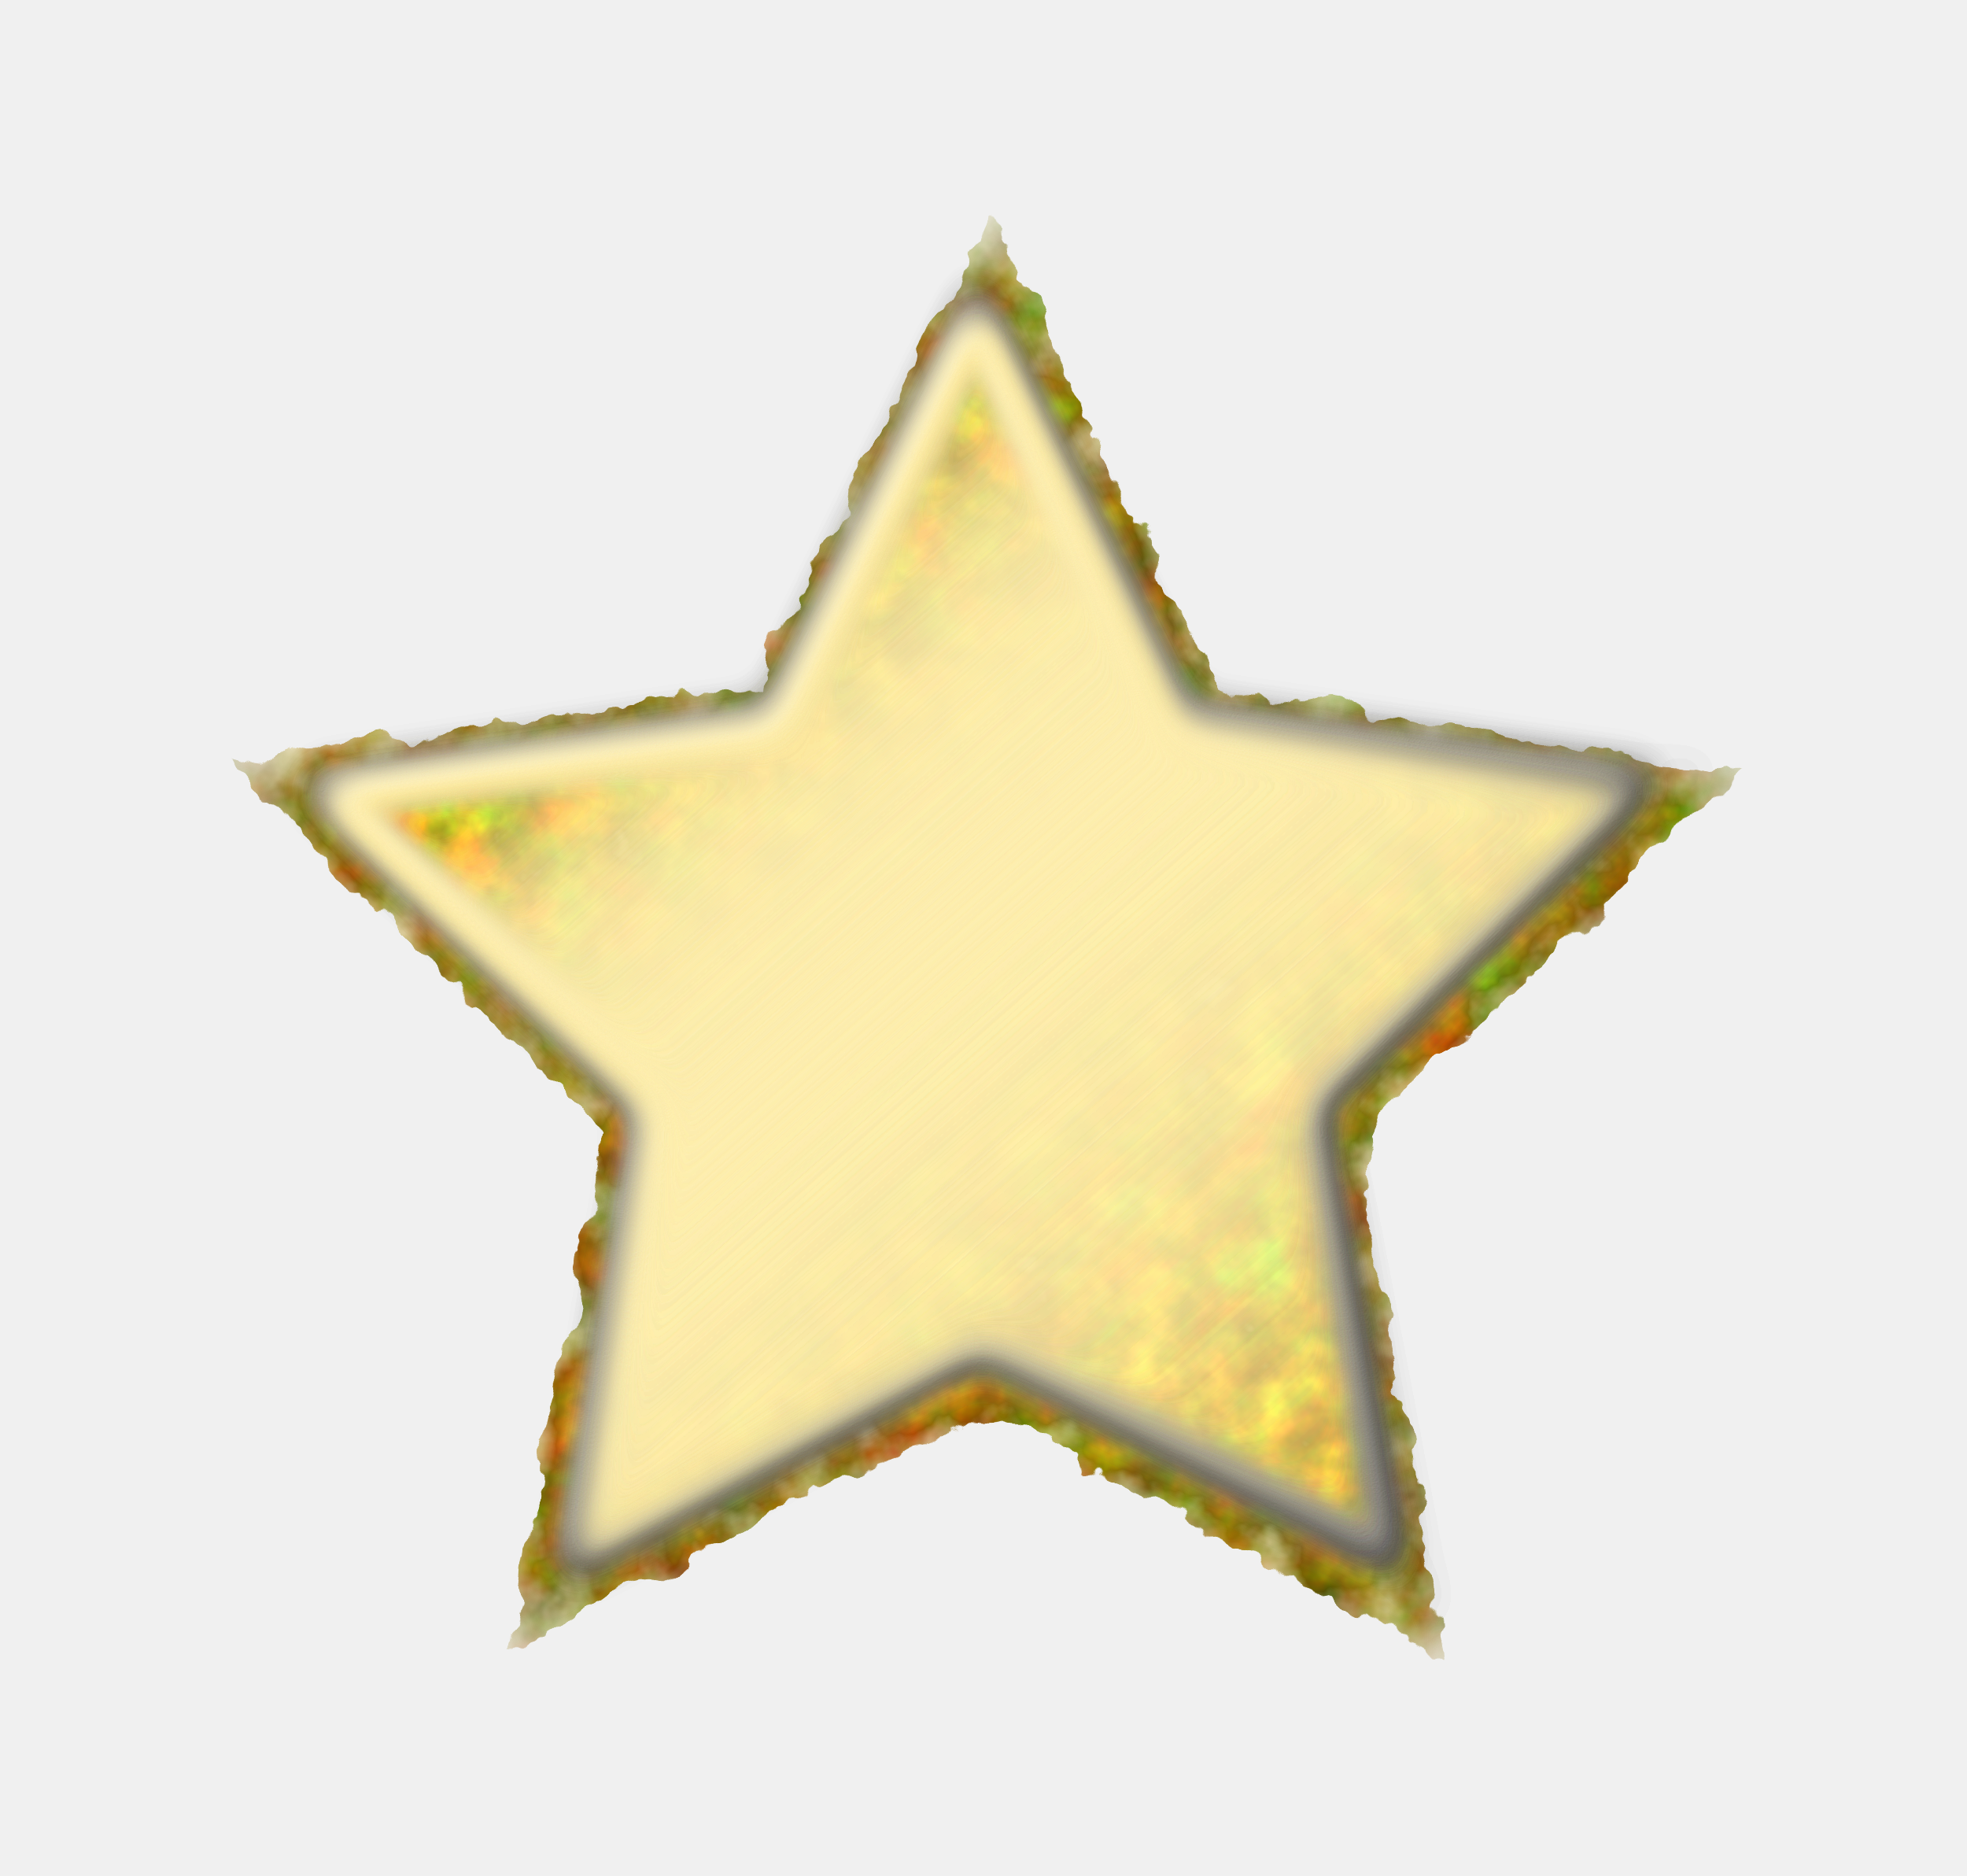
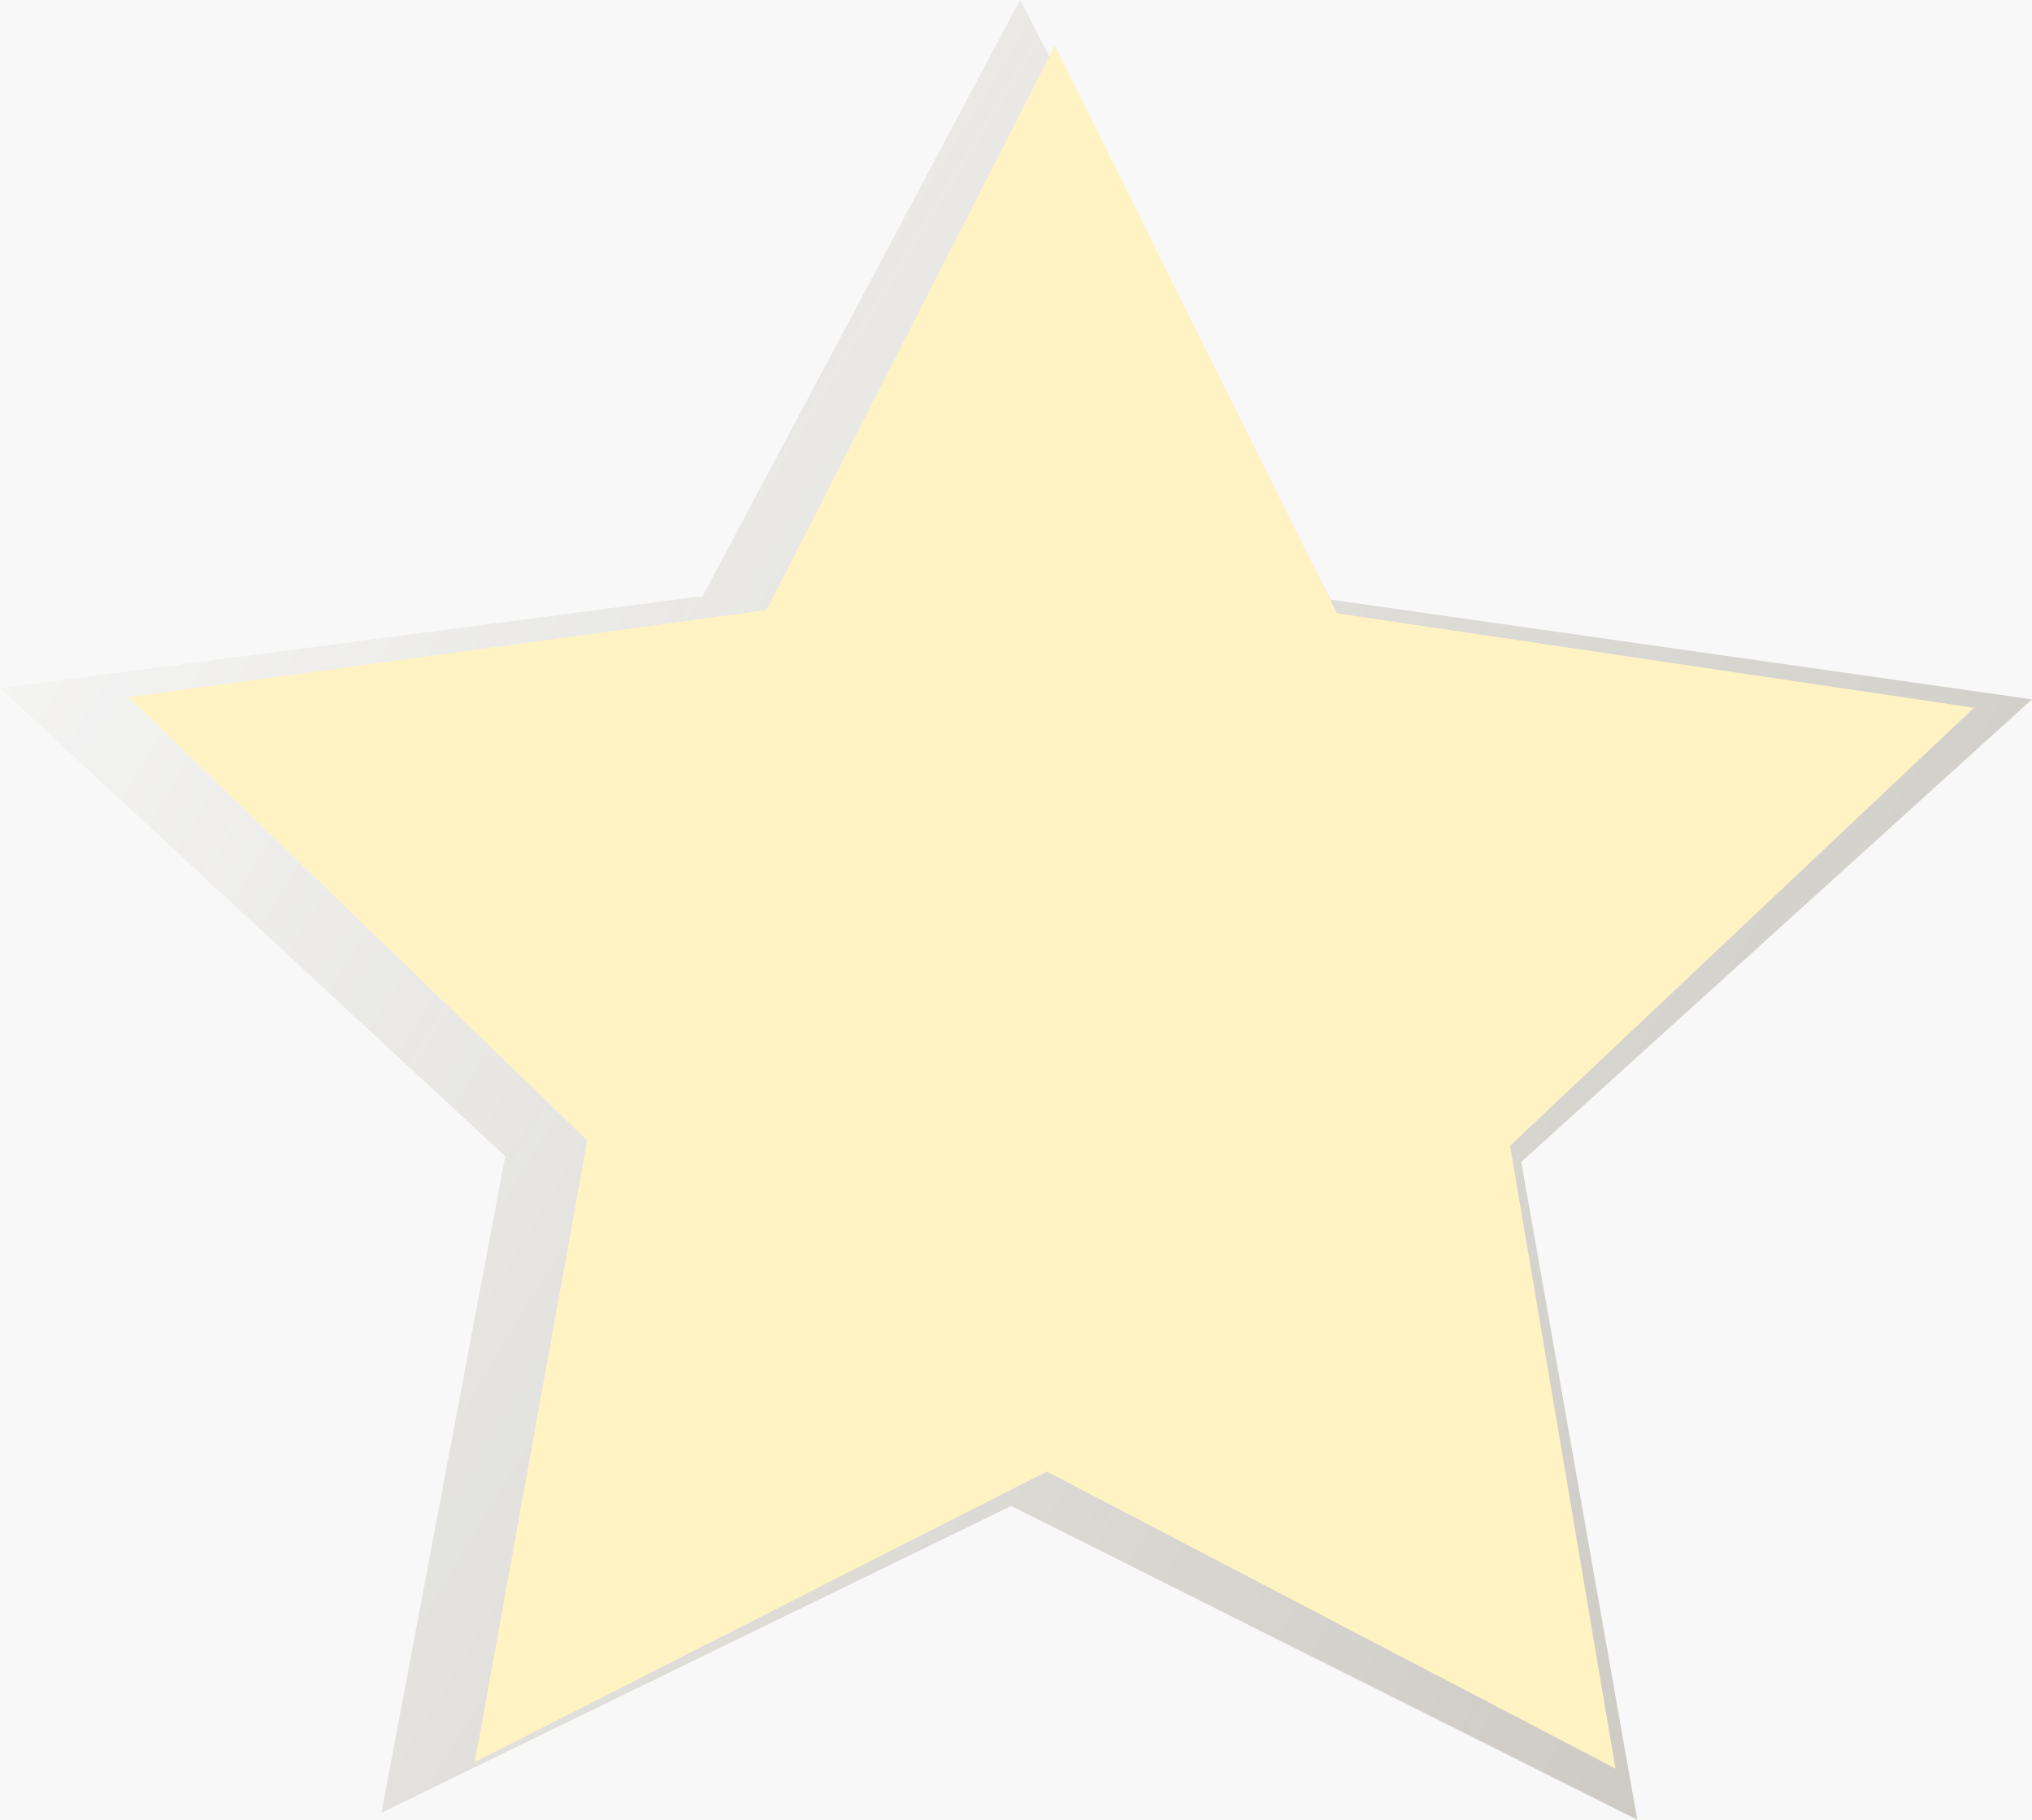
- <svg xmlns="http://www.w3.org/2000/svg" xmlns:xlink="http://www.w3.org/1999/xlink" version="1.1" id="svg3200" height="463.604" width="486.187">
+ <svg xmlns="http://www.w3.org/2000/svg" xmlns:xlink="http://www.w3.org/1999/xlink" version="1.1" id="svg3200" height="376.502" width="420.463">
  <defs id="defs3202">
-     <linearGradient id="linearGradient4022">
-       <stop id="stop4024" offset="0" style="stop-color:#ffffff;stop-opacity:1;" />
-       <stop id="stop4026" offset="1" style="stop-color:#ffffff;stop-opacity:0;" />
+     <linearGradient id="linearGradient3073">
+       <stop style="stop-color:#2b2200;stop-opacity:1;" offset="0" id="stop3075" />
+       <stop style="stop-color:#2b2200;stop-opacity:0;" offset="1" id="stop3077" />
    </linearGradient>
-     <linearGradient id="linearGradient4012">
-       <stop id="stop4014" offset="0" style="stop-color:#000000;stop-opacity:1;" />
-       <stop id="stop4016" offset="1" style="stop-color:#000000;stop-opacity:0;" />
-     </linearGradient>
-     <linearGradient id="linearGradient3985">
-       <stop id="stop3987" offset="0" style="stop-color:#ffe680;stop-opacity:1;" />
-       <stop id="stop3989" offset="1" style="stop-color:#ffe680;stop-opacity:0;" />
-     </linearGradient>
-     <filter color-interpolation-filters="sRGB" x="-0.15" width="1.3" y="-0.15" height="1.3" id="filter3226">
-       <feTurbulence result="result0" numOctaves="4" baseFrequency="0.07" type="fractalNoise" id="feTurbulence3228" />
-       <feDisplacementMap result="result2" scale="10" yChannelSelector="G" xChannelSelector="R" in="SourceGraphic" in2="result0" id="feDisplacementMap3230" />
-       <feBlend mode="multiply" in="result2" result="result5" in2="result2" id="feBlend3232" />
-       <feGaussianBlur result="result4" in="result2" stdDeviation="10" id="feGaussianBlur3234" />
-       <feComposite k4="0" k2="0" result="result6" k1="2" k3="0.5" in="result0" operator="arithmetic" in2="result4" id="feComposite3236" />
-       <feComposite result="result7" in="result6" operator="in" in2="result5" id="feComposite3238" />
+     <filter id="filter3226" height="1.3" y="-0.15" width="1.3" x="-0.15" color-interpolation-filters="sRGB">
+       <feTurbulence id="feTurbulence3228" type="fractalNoise" baseFrequency="0.07" numOctaves="4" result="result0" />
+       <feDisplacementMap id="feDisplacementMap3230" in2="result0" in="SourceGraphic" xChannelSelector="R" yChannelSelector="G" scale="10" result="result2" />
+       <feBlend id="feBlend3232" in2="result2" result="result5" in="result2" mode="multiply" />
+       <feGaussianBlur id="feGaussianBlur3234" stdDeviation="10" in="result2" result="result4" />
+       <feComposite id="feComposite3236" in2="result4" operator="arithmetic" in="result0" k3="0.5" k1="2" result="result6" k2="0" k4="0" />
+       <feComposite id="feComposite3238" in2="result5" operator="in" in="result6" result="result7" />
    </filter>
-     <linearGradient gradientUnits="userSpaceOnUse" y2="279.038" x2="313.858" y1="26.691" x1="57.483" id="linearGradient3991" xlink:href="#linearGradient3985" />
-     <linearGradient gradientUnits="userSpaceOnUse" y2="682.284" x2="209.54" y1="970.855" x1="528.825" id="linearGradient4018" xlink:href="#linearGradient4012" />
-     <linearGradient gradientUnits="userSpaceOnUse" y2="4.318" x2="20" y1="447.175" x1="465.714" id="linearGradient4028" xlink:href="#linearGradient4022" />
-     <linearGradient gradientUnits="userSpaceOnUse" y2="4.318" x2="20" y1="447.175" x1="465.714" id="linearGradient4028-798" xlink:href="#linearGradient4022-742" />
-     <linearGradient id="linearGradient4022-742">
-       <stop id="stop4053" offset="0" style="stop-color:#ffffff;stop-opacity:1;" />
-       <stop id="stop4055" offset="1" style="stop-color:#ffffff;stop-opacity:0;" />
-     </linearGradient>
-     <linearGradient gradientUnits="userSpaceOnUse" y2="682.284" x2="209.54" y1="970.855" x1="528.825" id="linearGradient4018-560" xlink:href="#linearGradient4012-490" />
-     <linearGradient id="linearGradient4012-490">
-       <stop id="stop4059" offset="0" style="stop-color:#000000;stop-opacity:1;" />
-       <stop id="stop4061" offset="1" style="stop-color:#000000;stop-opacity:0;" />
-     </linearGradient>
-     <linearGradient gradientUnits="userSpaceOnUse" y2="279.038" x2="313.858" y1="26.691" x1="57.483" id="linearGradient3991-326" xlink:href="#linearGradient3985-759" />
-     <linearGradient id="linearGradient3985-759">
-       <stop id="stop4065" offset="0" style="stop-color:#fbe483;stop-opacity:1;" />
-       <stop id="stop4067" offset="1" style="stop-color:#fbe483;stop-opacity:0;" />
-     </linearGradient>
-     <filter id="filter4352" color-interpolation-filters="sRGB" height="1.5" width="1.5" y="-0.25" x="-0.25">
-       <feGaussianBlur id="feGaussianBlur4354" stdDeviation="3" result="fbSourceGraphic" />
-       <feColorMatrix result="fbSourceGraphicAlpha" in="fbSourceGraphic" values="0 0 0 -1 0 0 0 0 -1 0 0 0 0 -1 0 0 0 0 1 0" id="feColorMatrix4364" />
-       <feGaussianBlur id="feGaussianBlur4366" stdDeviation="4" result="result1" in="fbSourceGraphic" />
-       <feComposite id="feComposite4368" in2="result1" in="result1" result="result4" operator="in" />
-       <feGaussianBlur id="feGaussianBlur4370" stdDeviation="2" result="result6" in="result4" />
-       <feComposite id="feComposite4372" in2="result4" operator="xor" in="result6" result="result8" />
-       <feComposite id="feComposite4374" in2="result8" operator="atop" result="fbSourceGraphic" in="result4" />
-       <feSpecularLighting id="feSpecularLighting4376" specularExponent="10" specularConstant="1.3" surfaceScale="3" lighting-color="rgb(255,255,255)" result="result1" in="fbSourceGraphic">
-         <feDistantLight id="feDistantLight4378" azimuth="235" elevation="55" />
-       </feSpecularLighting>
-       <feComposite id="feComposite4380" in2="fbSourceGraphic" operator="atop" result="result2" in="result1" />
-       <feComposite id="feComposite4382" in2="result2" k3="1" k2="1" operator="arithmetic" result="result4" in="fbSourceGraphic" />
-       <feComposite id="feComposite4384" in2="fbSourceGraphic" operator="over" in="result4" result="result9" />
-       <feBlend id="feBlend4386" in2="result2" mode="multiply" />
-     </filter>
-     <filter id="filter4356" color-interpolation-filters="sRGB" height="1.5" width="1.5" y="-0.25" x="-0.25">
-       <feGaussianBlur id="feGaussianBlur4358" stdDeviation="3" result="fbSourceGraphic" />
-       <feColorMatrix result="fbSourceGraphicAlpha" in="fbSourceGraphic" values="0 0 0 -1 0 0 0 0 -1 0 0 0 0 -1 0 0 0 0 1 0" id="feColorMatrix4388" />
-       <feGaussianBlur id="feGaussianBlur4390" stdDeviation="4" result="result1" in="fbSourceGraphic" />
-       <feComposite id="feComposite4392" in2="result1" in="result1" result="result4" operator="in" />
-       <feGaussianBlur id="feGaussianBlur4394" stdDeviation="2" result="result6" in="result4" />
-       <feComposite id="feComposite4396" in2="result4" operator="xor" in="result6" result="result8" />
-       <feComposite id="feComposite4398" in2="result8" operator="atop" result="fbSourceGraphic" in="result4" />
-       <feSpecularLighting id="feSpecularLighting4400" specularExponent="10" specularConstant="1.3" surfaceScale="3" lighting-color="rgb(255,255,255)" result="result1" in="fbSourceGraphic">
-         <feDistantLight id="feDistantLight4402" azimuth="235" elevation="55" />
-       </feSpecularLighting>
-       <feComposite id="feComposite4404" in2="fbSourceGraphic" operator="atop" result="result2" in="result1" />
-       <feComposite id="feComposite4406" in2="result2" k3="1" k2="1" operator="arithmetic" result="result4" in="fbSourceGraphic" />
-       <feComposite id="feComposite4408" in2="fbSourceGraphic" operator="over" in="result4" result="result9" />
-       <feBlend id="feBlend4410" in2="result2" mode="multiply" />
-     </filter>
-     <filter id="filter4360" color-interpolation-filters="sRGB" height="1.5" width="1.5" y="-0.25" x="-0.25">
-       <feGaussianBlur id="feGaussianBlur4362" stdDeviation="3" result="fbSourceGraphic" />
-       <feColorMatrix result="fbSourceGraphicAlpha" in="fbSourceGraphic" values="0 0 0 -1 0 0 0 0 -1 0 0 0 0 -1 0 0 0 0 1 0" id="feColorMatrix4412" />
-       <feGaussianBlur id="feGaussianBlur4414" stdDeviation="4" result="result1" in="fbSourceGraphic" />
-       <feComposite id="feComposite4416" in2="result1" in="result1" result="result4" operator="in" />
-       <feGaussianBlur id="feGaussianBlur4418" stdDeviation="2" result="result6" in="result4" />
-       <feComposite id="feComposite4420" in2="result4" operator="xor" in="result6" result="result8" />
-       <feComposite id="feComposite4422" in2="result8" operator="atop" result="fbSourceGraphic" in="result4" />
-       <feSpecularLighting id="feSpecularLighting4424" specularExponent="10" specularConstant="1.3" surfaceScale="3" lighting-color="rgb(255,255,255)" result="result1" in="fbSourceGraphic">
-         <feDistantLight id="feDistantLight4426" azimuth="235" elevation="55" />
-       </feSpecularLighting>
-       <feComposite id="feComposite4428" in2="fbSourceGraphic" operator="atop" result="result2" in="result1" />
-       <feComposite id="feComposite4430" in2="result2" k3="1" k2="1" operator="arithmetic" result="result4" in="fbSourceGraphic" />
-       <feComposite id="feComposite4432" in2="fbSourceGraphic" operator="over" in="result4" result="result9" />
-       <feBlend id="feBlend4434" in2="result2" mode="multiply" />
-     </filter>
+     <linearGradient xlink:href="#linearGradient3073" id="linearGradient3079" x1="708.778" y1="385.236" x2="-27.493" y2="-26.191" gradientUnits="userSpaceOnUse" />
  </defs>
-   <g transform="translate(-125.9682,-579.3942)" id="layer1">
-     <path transform="translate(174.2857,671.4286)" d="M 308.571,318.076 193.492,256.386 77.433,316.211 100.543,187.701 7.781,95.809 137.143,78.076 l 58.729,-116.618 56.84,117.551 129.059,19.818 -94.233,90.383 z" id="path3208" style="fill:#cea605;fill-opacity:1;filter:url(#filter3226)" />
-     <path id="path3042" d="m 368.113,639.485 -0.472,0.997 -54.674,111.023 -123.136,18.23 -1.049,0.16 0.784,0.752 89.462,85.912 -20.567,121.895 -0.174,1.051 0.972,-0.497 109.971,-57.948 110.401,57.099 0.936,0.497 -0.159,-1.074 -21.548,-121.696 88.832,-86.625 0.755,-0.745 -1.061,-0.14 -123.245,-17.293 -55.559,-110.635 -0.468,-0.963 z m -0.001,2.392 55.175,109.911 0.117,0.241 0.297,0.054 122.448,17.204 -88.221,86.036 -0.214,0.184 0.048,0.269 21.399,120.955 -109.725,-56.72 -0.224,-0.148 -0.245,0.149 -109.274,57.564 20.445,-121.107 0.052,-0.262 -0.219,-0.215 -88.9,-85.341 122.328,-18.153 0.271,-0.048 0.15,-0.222 54.292,-110.352 z" style="font-size:medium;font-style:normal;font-variant:normal;font-weight:normal;font-stretch:normal;text-indent:0;text-align:start;text-decoration:none;line-height:normal;letter-spacing:normal;word-spacing:normal;text-transform:none;direction:ltr;block-progression:tb;writing-mode:lr-tb;text-anchor:start;baseline-shift:baseline;color:#000000;fill-opacity:1;fill-rule:nonzero;stroke:none;stroke-width:1;marker:none;visibility:visible;display:inline;overflow:visible;enable-background:accumulate;font-family:Sans;-inkscape-font-specification:Sans;fill:url(#linearGradient4018-560);filter:url(#filter4360)" />
-     <path id="path3042-9" d="M 264.286,243.604 157.189,197.015 58.096,258.827 69.31,142.576 -20.098,67.434 93.929,42.175 137.764,-66.077 197.023,34.563 l 116.5,8.238 -77.403,87.458 z" style="fill:#221f1d;fill-opacity:1;filter:url(#filter4356)" transform="matrix(1.010344,0.07038212,-0.07065014,1.006511,223.775,705.8883)" />
-     <path id="path3042-9-4" d="M 264.286,243.604 157.189,197.015 58.096,258.827 69.31,142.576 -20.098,67.434 93.929,42.175 137.764,-66.077 197.023,34.563 l 116.5,8.238 -77.403,87.458 z" style="fill:url(#linearGradient3991-326);fill-opacity:1;filter:url(#filter4352)" transform="matrix(0.9783939,0.06819235,-0.06841597,0.9751961,227.9822,710.1922)" />
+   <g id="layer1" transform="translate(-157.1653,-616.1756)">
+     <path style="fill:url(#linearGradient3079);fill-opacity:1" id="path3000" d="M 254.286,277.889 143.427,220.463 33.273,279.23 53.632,156.051 -36.298,69.449 87.143,50.746 141.717,-61.544 197.649,50.076 321.308,67.28 232.435,154.967 z" transform="matrix(1.17569,0.01321698,-0.01367292,1.104824,200.79,682.2974)" />
+     <path style="fill:#ffe680;fill-opacity:1" id="path3000-1" d="M 254.286,277.889 143.427,220.463 33.273,279.23 53.632,156.051 -36.298,69.449 87.143,50.746 141.717,-61.544 197.649,50.076 321.308,67.28 232.435,154.967 z" transform="matrix(1.067837,0.01251488,-0.01241863,1.046136,223.3595,688.2135)" />
+     <rect style="fill:#ffffff;fill-opacity:1;opacity:0.535" id="rect3125" width="424.286" height="382.857" x="0" y="-0.641" transform="translate(157.1653,616.1756)" />
  </g>
</svg>
